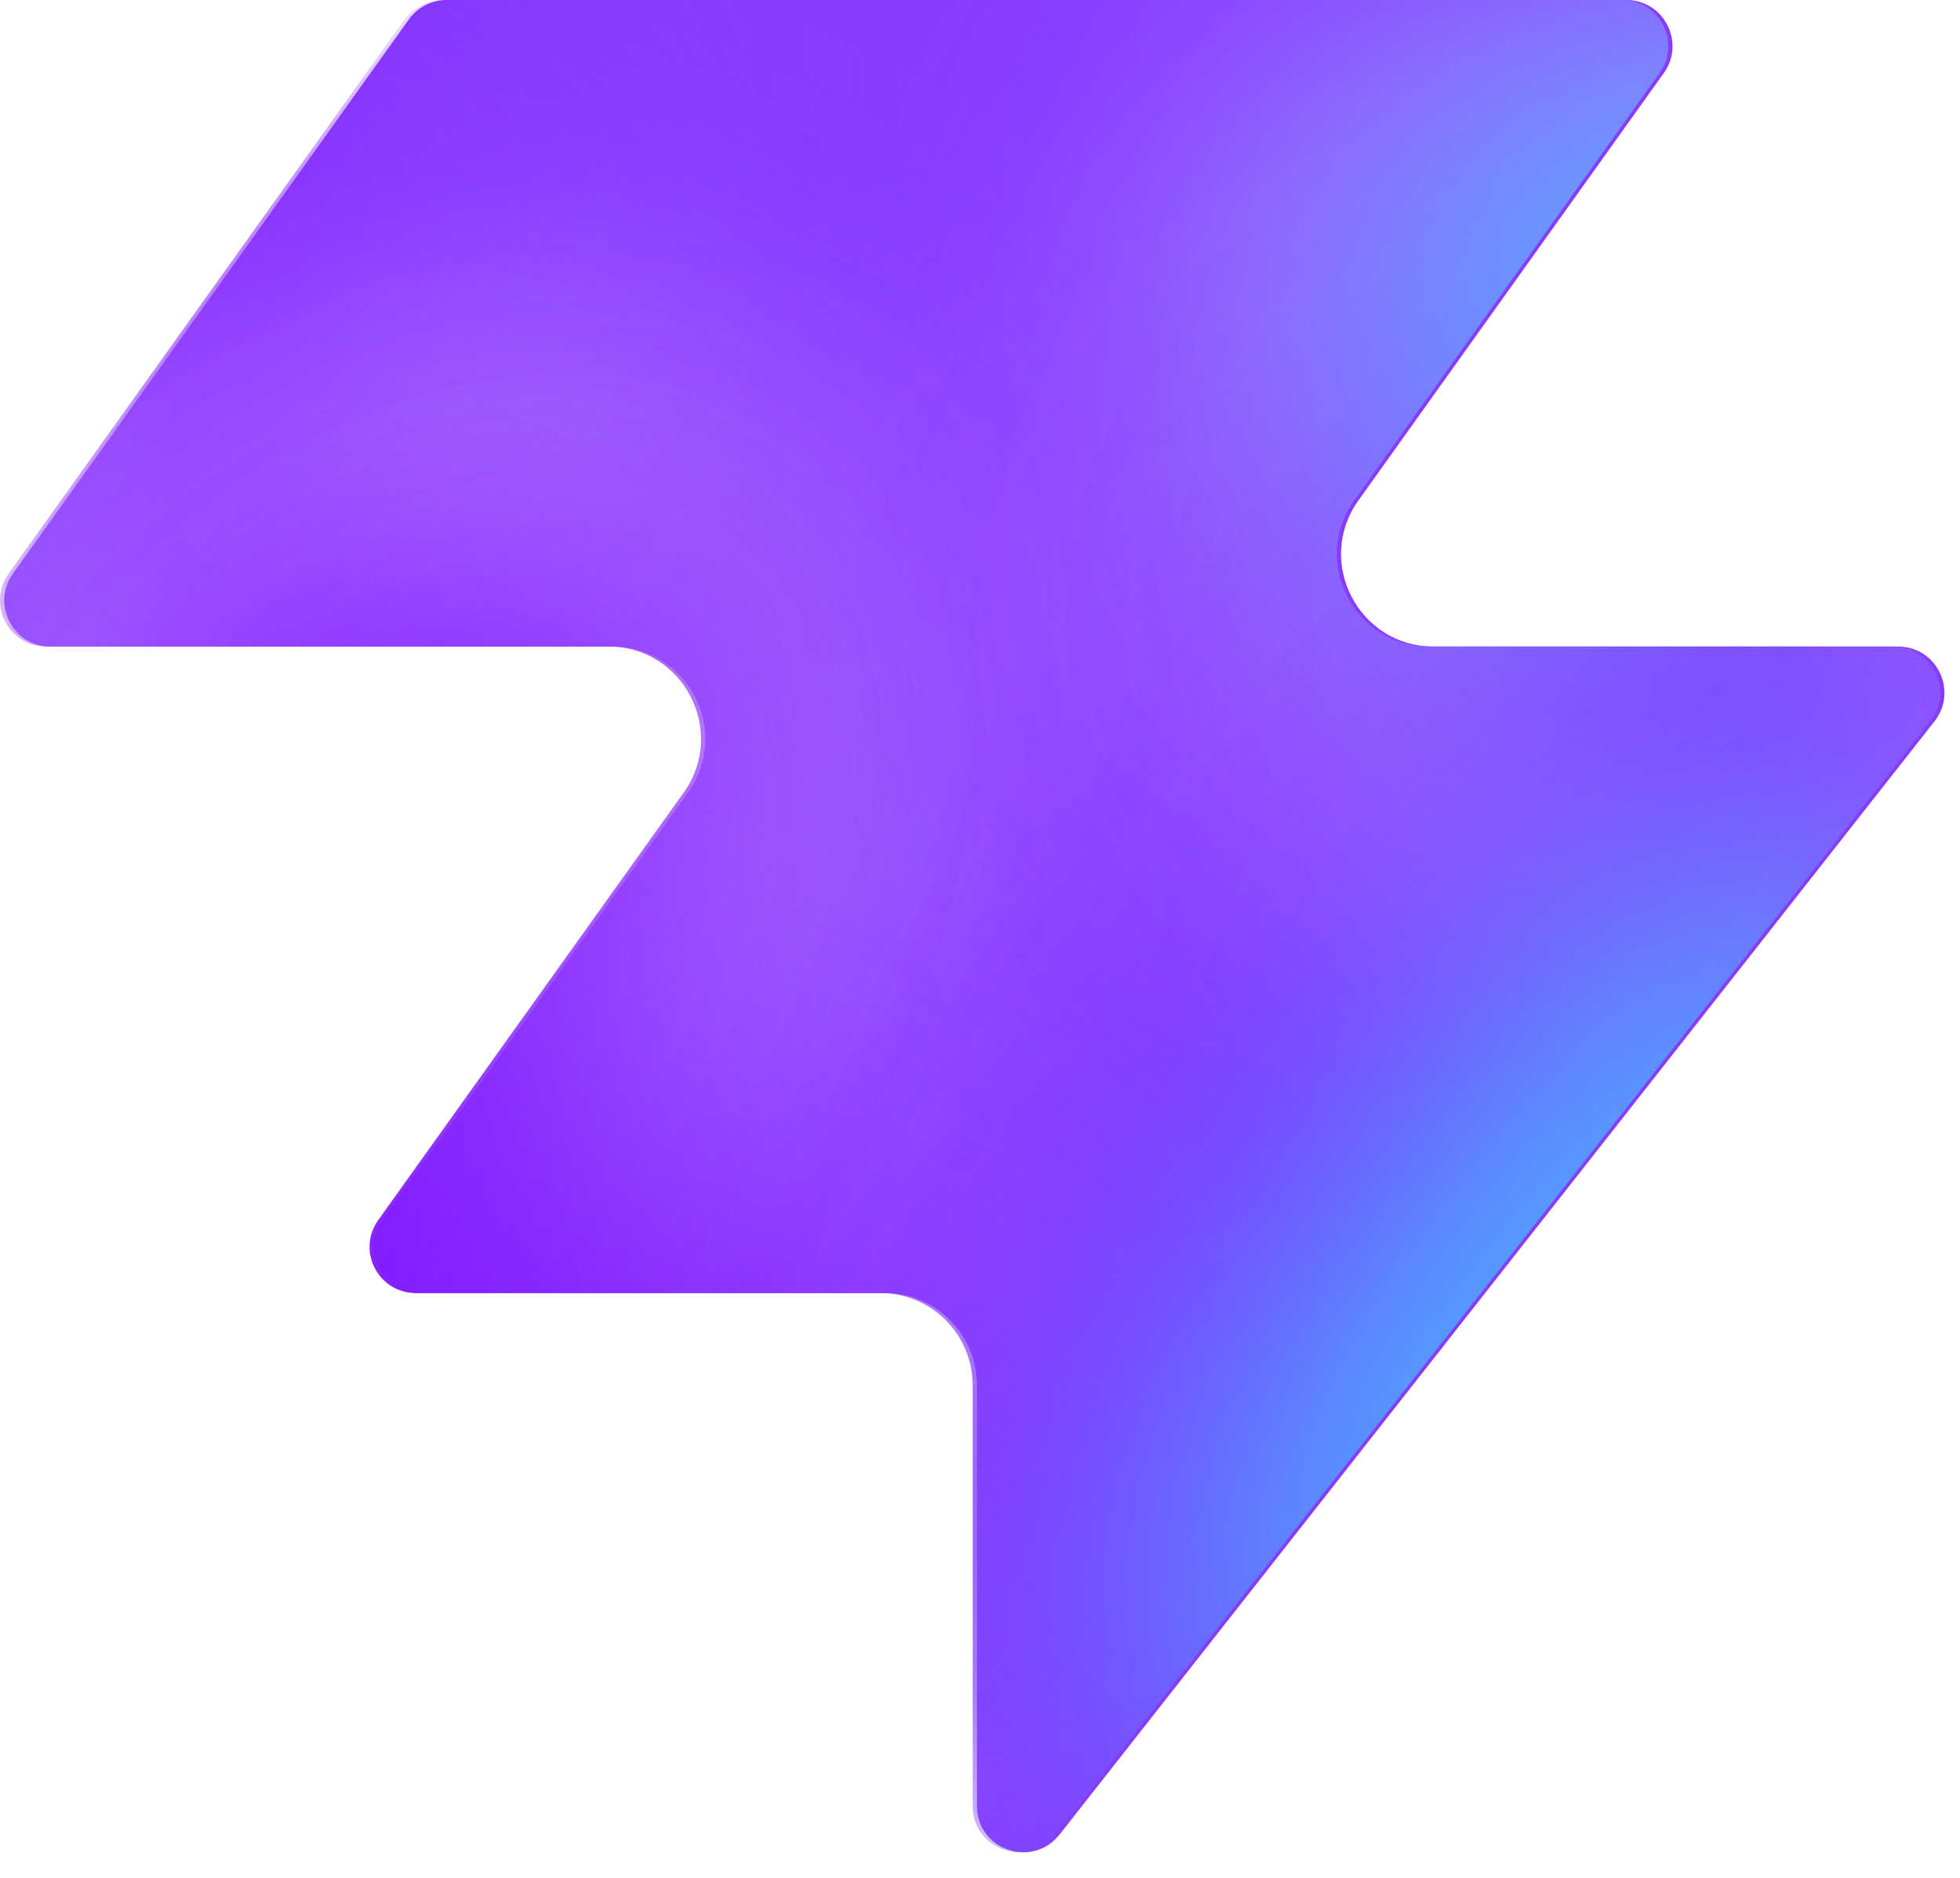
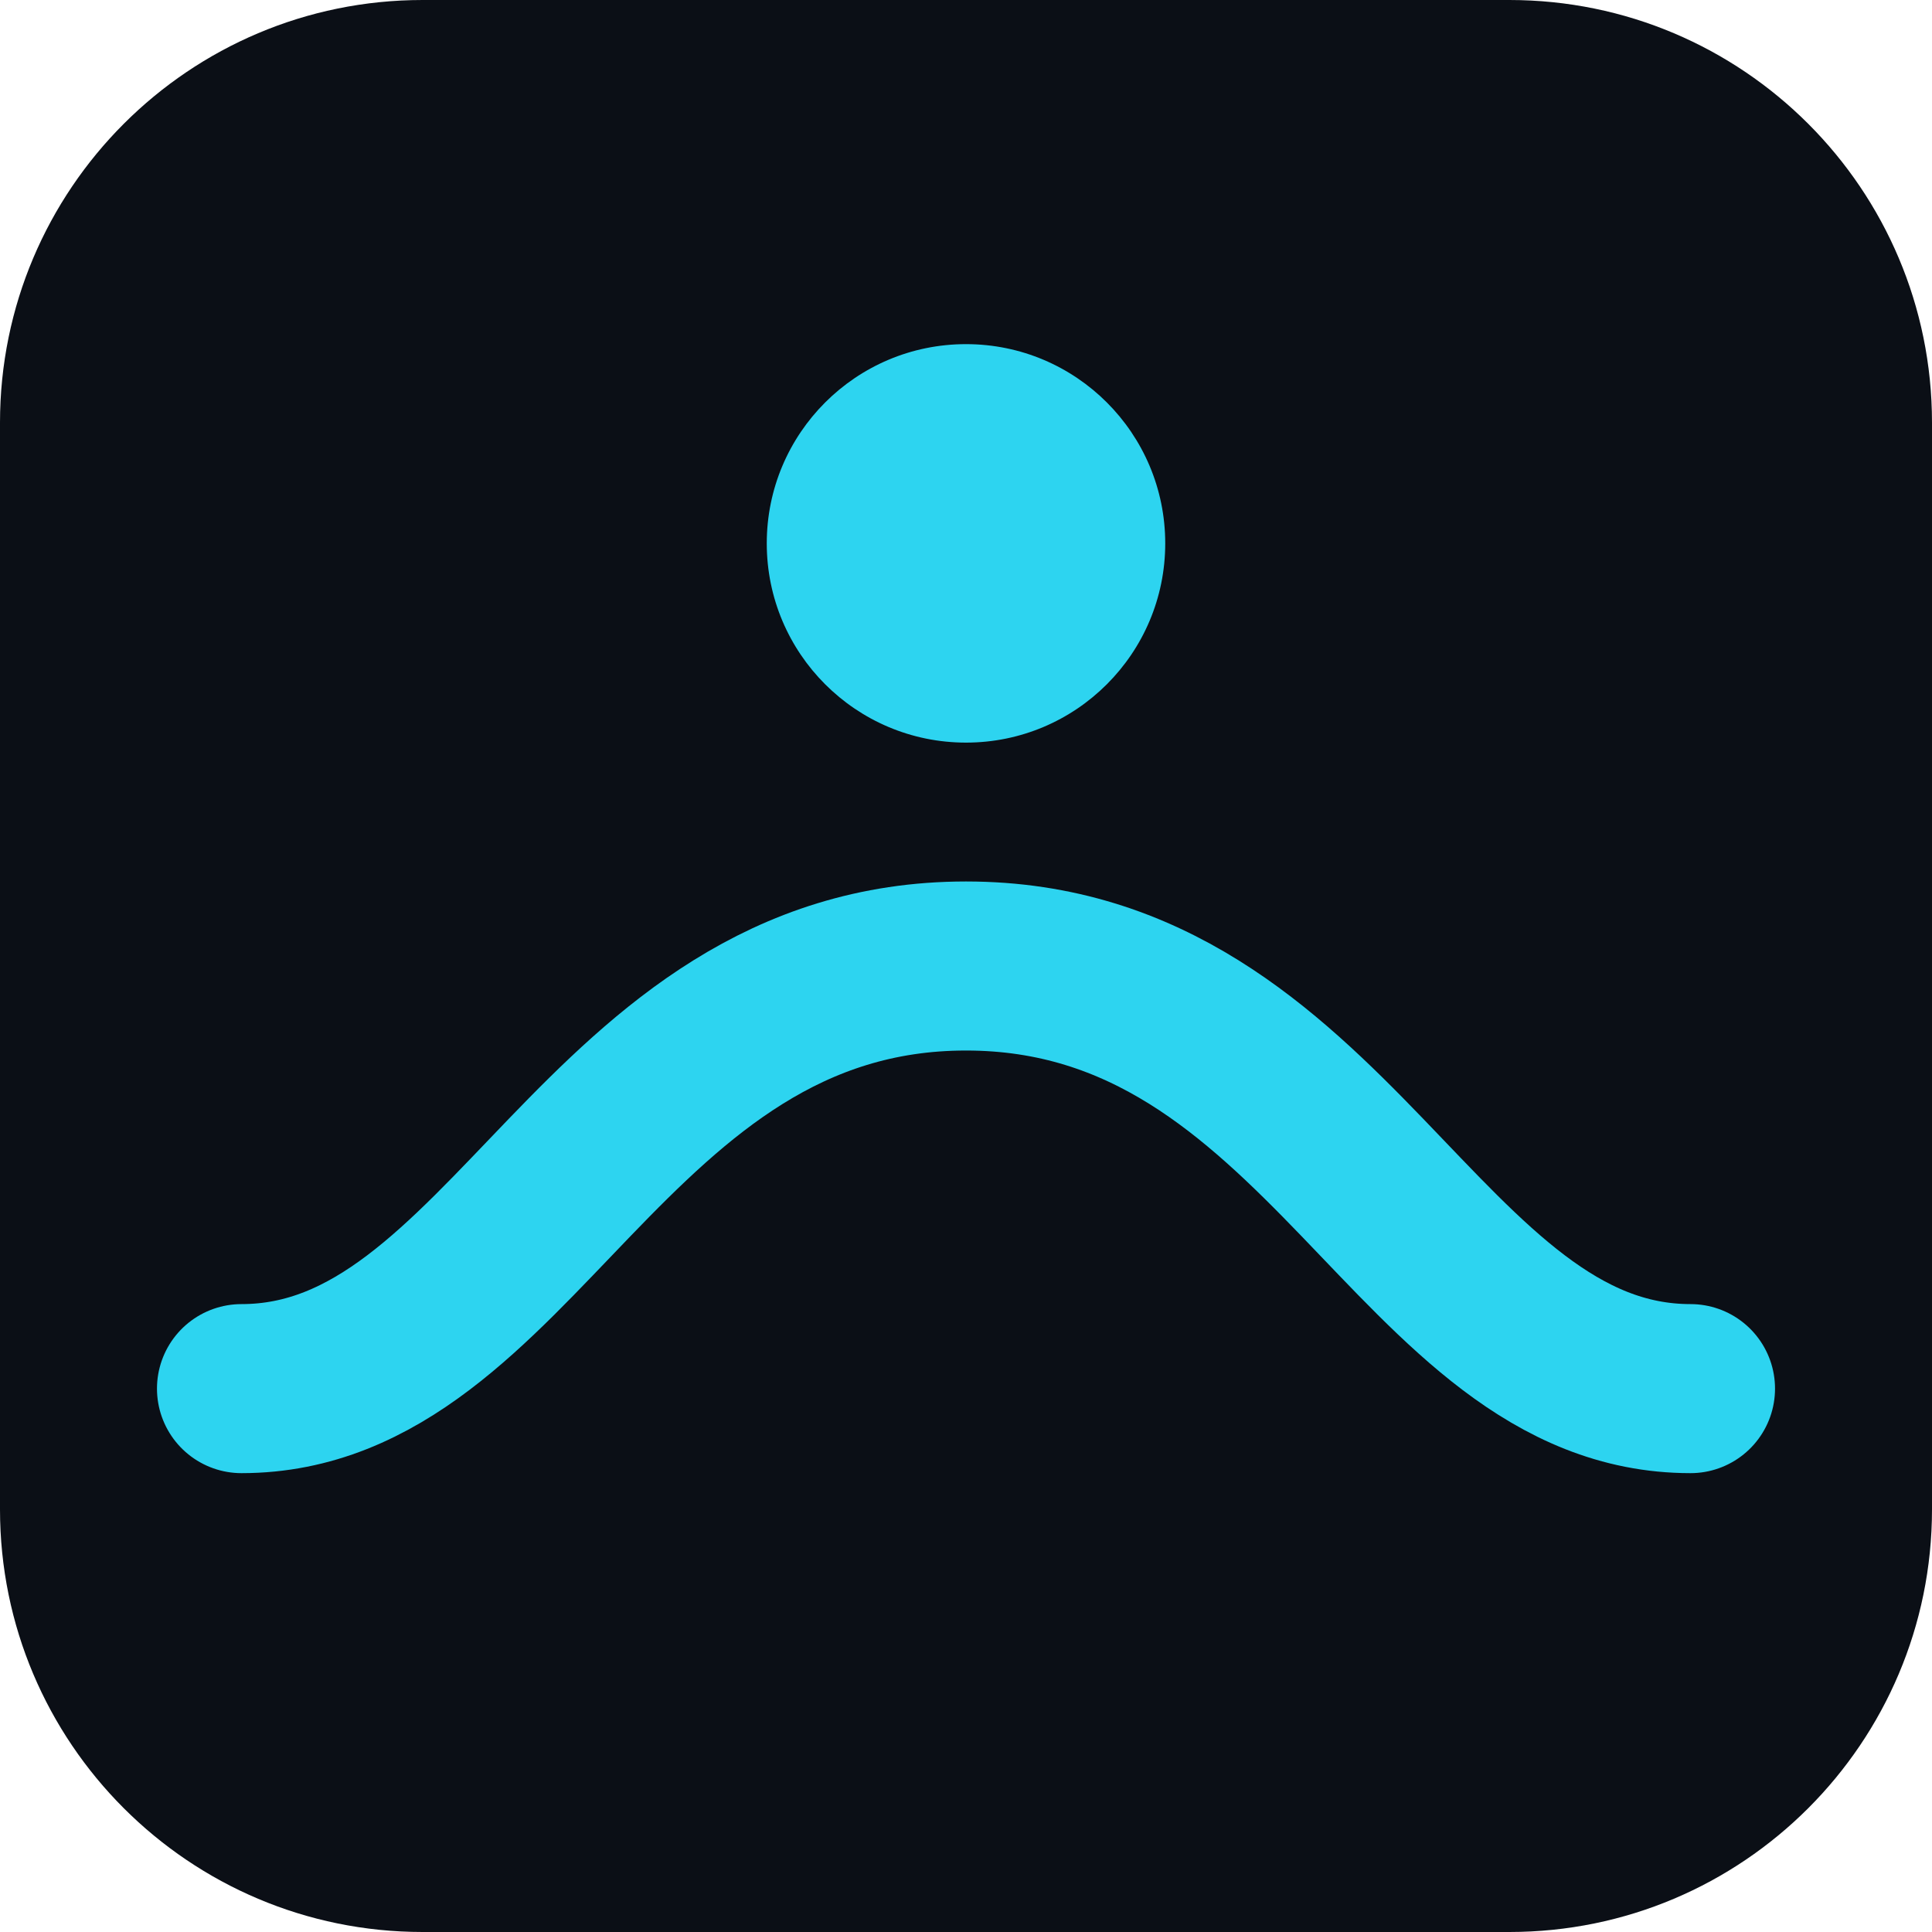
- <svg xmlns="http://www.w3.org/2000/svg" width="48" height="46" fill="none" viewBox="0 0 48 46">
-   <path fill="#863bff" d="M25.946 44.938c-.664.845-2.021.375-2.021-.698V33.937a2.26 2.26 0 0 0-2.262-2.262H10.287c-.92 0-1.456-1.04-.92-1.788l7.48-10.471c1.07-1.497 0-3.578-1.842-3.578H1.237c-.92 0-1.456-1.04-.92-1.788L10.013.474c.214-.297.556-.474.92-.474h28.894c.92 0 1.456 1.04.92 1.788l-7.48 10.471c-1.07 1.498 0 3.579 1.842 3.579h11.377c.943 0 1.473 1.088.89 1.83L25.947 44.94z" style="fill:#863bff;fill:color(display-p3 .525 .23 1);fill-opacity:1" />
-   <mask id="a" width="48" height="46" x="0" y="0" maskUnits="userSpaceOnUse" style="mask-type:alpha">
-     <path fill="#000" d="M25.842 44.938c-.664.844-2.021.375-2.021-.698V33.937a2.26 2.26 0 0 0-2.262-2.262H10.183c-.92 0-1.456-1.04-.92-1.788l7.48-10.471c1.07-1.498 0-3.579-1.842-3.579H1.133c-.92 0-1.456-1.04-.92-1.787L9.91.473c.214-.297.556-.474.92-.474h28.894c.92 0 1.456 1.04.92 1.788l-7.48 10.471c-1.07 1.498 0 3.578 1.842 3.578h11.377c.943 0 1.473 1.088.89 1.832L25.843 44.94z" style="fill:#000;fill-opacity:1" />
-   </mask>
-   <g mask="url(#a)">
-     <g filter="url(#b)">
-       <ellipse cx="5.508" cy="14.704" fill="#ede6ff" rx="5.508" ry="14.704" style="fill:#ede6ff;fill:color(display-p3 .927 .903 1);fill-opacity:1" transform="matrix(.00324 1 1 -.00324 -4.47 31.516)" />
-     </g>
-     <g filter="url(#c)">
-       <ellipse cx="10.399" cy="29.851" fill="#ede6ff" rx="10.399" ry="29.851" style="fill:#ede6ff;fill:color(display-p3 .927 .903 1);fill-opacity:1" transform="matrix(.00324 1 1 -.00324 -39.328 7.883)" />
-     </g>
-     <g filter="url(#d)">
-       <ellipse cx="5.508" cy="30.487" fill="#7e14ff" rx="5.508" ry="30.487" style="fill:#7e14ff;fill:color(display-p3 .492 .077 1);fill-opacity:1" transform="rotate(89.814 -25.913 -14.639)scale(1 -1)" />
-     </g>
-     <g filter="url(#e)">
-       <ellipse cx="5.508" cy="30.599" fill="#7e14ff" rx="5.508" ry="30.599" style="fill:#7e14ff;fill:color(display-p3 .492 .077 1);fill-opacity:1" transform="rotate(89.814 -32.644 -3.334)scale(1 -1)" />
-     </g>
-     <g filter="url(#f)">
-       <ellipse cx="5.508" cy="30.599" fill="#7e14ff" rx="5.508" ry="30.599" style="fill:#7e14ff;fill:color(display-p3 .492 .077 1);fill-opacity:1" transform="matrix(.00324 1 1 -.00324 -34.34 30.47)" />
-     </g>
-     <g filter="url(#g)">
-       <ellipse cx="14.072" cy="22.078" fill="#ede6ff" rx="14.072" ry="22.078" style="fill:#ede6ff;fill:color(display-p3 .927 .903 1);fill-opacity:1" transform="rotate(93.35 24.506 48.493)scale(-1 1)" />
-     </g>
-     <g filter="url(#h)">
-       <ellipse cx="3.47" cy="21.501" fill="#7e14ff" rx="3.47" ry="21.501" style="fill:#7e14ff;fill:color(display-p3 .492 .077 1);fill-opacity:1" transform="rotate(89.009 28.708 47.59)scale(-1 1)" />
-     </g>
-     <g filter="url(#i)">
-       <ellipse cx="3.47" cy="21.501" fill="#7e14ff" rx="3.47" ry="21.501" style="fill:#7e14ff;fill:color(display-p3 .492 .077 1);fill-opacity:1" transform="rotate(89.009 28.708 47.59)scale(-1 1)" />
-     </g>
-     <g filter="url(#j)">
-       <ellipse cx=".387" cy="8.972" fill="#7e14ff" rx="4.407" ry="29.108" style="fill:#7e14ff;fill:color(display-p3 .492 .077 1);fill-opacity:1" transform="rotate(39.51 .387 8.972)" />
-     </g>
-     <g filter="url(#k)">
-       <ellipse cx="47.523" cy="-6.092" fill="#7e14ff" rx="4.407" ry="29.108" style="fill:#7e14ff;fill:color(display-p3 .492 .077 1);fill-opacity:1" transform="rotate(37.892 47.523 -6.092)" />
-     </g>
-     <g filter="url(#l)">
-       <ellipse cx="41.412" cy="6.333" fill="#47bfff" rx="5.971" ry="9.665" style="fill:#47bfff;fill:color(display-p3 .28 .748 1);fill-opacity:1" transform="rotate(37.892 41.412 6.333)" />
-     </g>
-     <g filter="url(#m)">
-       <ellipse cx="-1.879" cy="38.332" fill="#7e14ff" rx="4.407" ry="29.108" style="fill:#7e14ff;fill:color(display-p3 .492 .077 1);fill-opacity:1" transform="rotate(37.892 -1.88 38.332)" />
-     </g>
-     <g filter="url(#n)">
-       <ellipse cx="-1.879" cy="38.332" fill="#7e14ff" rx="4.407" ry="29.108" style="fill:#7e14ff;fill:color(display-p3 .492 .077 1);fill-opacity:1" transform="rotate(37.892 -1.88 38.332)" />
-     </g>
-     <g filter="url(#o)">
-       <ellipse cx="35.651" cy="29.907" fill="#7e14ff" rx="4.407" ry="29.108" style="fill:#7e14ff;fill:color(display-p3 .492 .077 1);fill-opacity:1" transform="rotate(37.892 35.651 29.907)" />
-     </g>
-     <g filter="url(#p)">
-       <ellipse cx="38.418" cy="32.4" fill="#47bfff" rx="5.971" ry="15.297" style="fill:#47bfff;fill:color(display-p3 .28 .748 1);fill-opacity:1" transform="rotate(37.892 38.418 32.4)" />
-     </g>
-   </g>
-   <defs>
-     <filter id="b" width="60.045" height="41.654" x="-19.77" y="16.149" color-interpolation-filters="sRGB" filterUnits="userSpaceOnUse">
-       <feFlood flood-opacity="0" result="BackgroundImageFix" />
-       <feBlend in="SourceGraphic" in2="BackgroundImageFix" result="shape" />
-       <feGaussianBlur result="effect1_foregroundBlur_2002_17158" stdDeviation="7.659" />
-     </filter>
-     <filter id="c" width="90.34" height="51.437" x="-54.613" y="-7.533" color-interpolation-filters="sRGB" filterUnits="userSpaceOnUse">
-       <feFlood flood-opacity="0" result="BackgroundImageFix" />
-       <feBlend in="SourceGraphic" in2="BackgroundImageFix" result="shape" />
-       <feGaussianBlur result="effect1_foregroundBlur_2002_17158" stdDeviation="7.659" />
-     </filter>
-     <filter id="d" width="79.355" height="29.4" x="-49.64" y="2.03" color-interpolation-filters="sRGB" filterUnits="userSpaceOnUse">
-       <feFlood flood-opacity="0" result="BackgroundImageFix" />
-       <feBlend in="SourceGraphic" in2="BackgroundImageFix" result="shape" />
-       <feGaussianBlur result="effect1_foregroundBlur_2002_17158" stdDeviation="4.596" />
-     </filter>
-     <filter id="e" width="79.579" height="29.4" x="-45.045" y="20.029" color-interpolation-filters="sRGB" filterUnits="userSpaceOnUse">
-       <feFlood flood-opacity="0" result="BackgroundImageFix" />
-       <feBlend in="SourceGraphic" in2="BackgroundImageFix" result="shape" />
-       <feGaussianBlur result="effect1_foregroundBlur_2002_17158" stdDeviation="4.596" />
-     </filter>
-     <filter id="f" width="79.579" height="29.4" x="-43.513" y="21.178" color-interpolation-filters="sRGB" filterUnits="userSpaceOnUse">
-       <feFlood flood-opacity="0" result="BackgroundImageFix" />
-       <feBlend in="SourceGraphic" in2="BackgroundImageFix" result="shape" />
-       <feGaussianBlur result="effect1_foregroundBlur_2002_17158" stdDeviation="4.596" />
-     </filter>
-     <filter id="g" width="74.749" height="58.852" x="15.756" y="-17.901" color-interpolation-filters="sRGB" filterUnits="userSpaceOnUse">
-       <feFlood flood-opacity="0" result="BackgroundImageFix" />
-       <feBlend in="SourceGraphic" in2="BackgroundImageFix" result="shape" />
-       <feGaussianBlur result="effect1_foregroundBlur_2002_17158" stdDeviation="7.659" />
-     </filter>
-     <filter id="h" width="61.377" height="25.362" x="23.548" y="2.284" color-interpolation-filters="sRGB" filterUnits="userSpaceOnUse">
-       <feFlood flood-opacity="0" result="BackgroundImageFix" />
-       <feBlend in="SourceGraphic" in2="BackgroundImageFix" result="shape" />
-       <feGaussianBlur result="effect1_foregroundBlur_2002_17158" stdDeviation="4.596" />
-     </filter>
-     <filter id="i" width="61.377" height="25.362" x="23.548" y="2.284" color-interpolation-filters="sRGB" filterUnits="userSpaceOnUse">
-       <feFlood flood-opacity="0" result="BackgroundImageFix" />
-       <feBlend in="SourceGraphic" in2="BackgroundImageFix" result="shape" />
-       <feGaussianBlur result="effect1_foregroundBlur_2002_17158" stdDeviation="4.596" />
-     </filter>
-     <filter id="j" width="56.045" height="63.649" x="-27.636" y="-22.853" color-interpolation-filters="sRGB" filterUnits="userSpaceOnUse">
-       <feFlood flood-opacity="0" result="BackgroundImageFix" />
-       <feBlend in="SourceGraphic" in2="BackgroundImageFix" result="shape" />
-       <feGaussianBlur result="effect1_foregroundBlur_2002_17158" stdDeviation="4.596" />
-     </filter>
-     <filter id="k" width="54.814" height="64.646" x="20.116" y="-38.415" color-interpolation-filters="sRGB" filterUnits="userSpaceOnUse">
-       <feFlood flood-opacity="0" result="BackgroundImageFix" />
-       <feBlend in="SourceGraphic" in2="BackgroundImageFix" result="shape" />
-       <feGaussianBlur result="effect1_foregroundBlur_2002_17158" stdDeviation="4.596" />
-     </filter>
-     <filter id="l" width="33.541" height="35.313" x="24.641" y="-11.323" color-interpolation-filters="sRGB" filterUnits="userSpaceOnUse">
-       <feFlood flood-opacity="0" result="BackgroundImageFix" />
-       <feBlend in="SourceGraphic" in2="BackgroundImageFix" result="shape" />
-       <feGaussianBlur result="effect1_foregroundBlur_2002_17158" stdDeviation="4.596" />
-     </filter>
-     <filter id="m" width="54.814" height="64.646" x="-29.286" y="6.009" color-interpolation-filters="sRGB" filterUnits="userSpaceOnUse">
-       <feFlood flood-opacity="0" result="BackgroundImageFix" />
-       <feBlend in="SourceGraphic" in2="BackgroundImageFix" result="shape" />
-       <feGaussianBlur result="effect1_foregroundBlur_2002_17158" stdDeviation="4.596" />
-     </filter>
-     <filter id="n" width="54.814" height="64.646" x="-29.286" y="6.009" color-interpolation-filters="sRGB" filterUnits="userSpaceOnUse">
-       <feFlood flood-opacity="0" result="BackgroundImageFix" />
-       <feBlend in="SourceGraphic" in2="BackgroundImageFix" result="shape" />
-       <feGaussianBlur result="effect1_foregroundBlur_2002_17158" stdDeviation="4.596" />
-     </filter>
-     <filter id="o" width="54.814" height="64.646" x="8.244" y="-2.416" color-interpolation-filters="sRGB" filterUnits="userSpaceOnUse">
-       <feFlood flood-opacity="0" result="BackgroundImageFix" />
-       <feBlend in="SourceGraphic" in2="BackgroundImageFix" result="shape" />
-       <feGaussianBlur result="effect1_foregroundBlur_2002_17158" stdDeviation="4.596" />
-     </filter>
-     <filter id="p" width="39.409" height="43.623" x="18.713" y="10.588" color-interpolation-filters="sRGB" filterUnits="userSpaceOnUse">
-       <feFlood flood-opacity="0" result="BackgroundImageFix" />
-       <feBlend in="SourceGraphic" in2="BackgroundImageFix" result="shape" />
-       <feGaussianBlur result="effect1_foregroundBlur_2002_17158" stdDeviation="4.596" />
-     </filter>
-   </defs>
+ <svg xmlns="http://www.w3.org/2000/svg" viewBox="0 0 32 32" width="32" height="32">
+   <rect width="32" height="32" rx="7" fill="#0b0f16" />
+   <path d="M4 23c4.5 0 6-7 12-7s7.5 7 12 7" fill="none" stroke="#2dd4f0" stroke-width="2.8" stroke-linecap="round" />
+   <circle cx="16" cy="9" r="3.3" fill="#2dd4f0" />
</svg>
